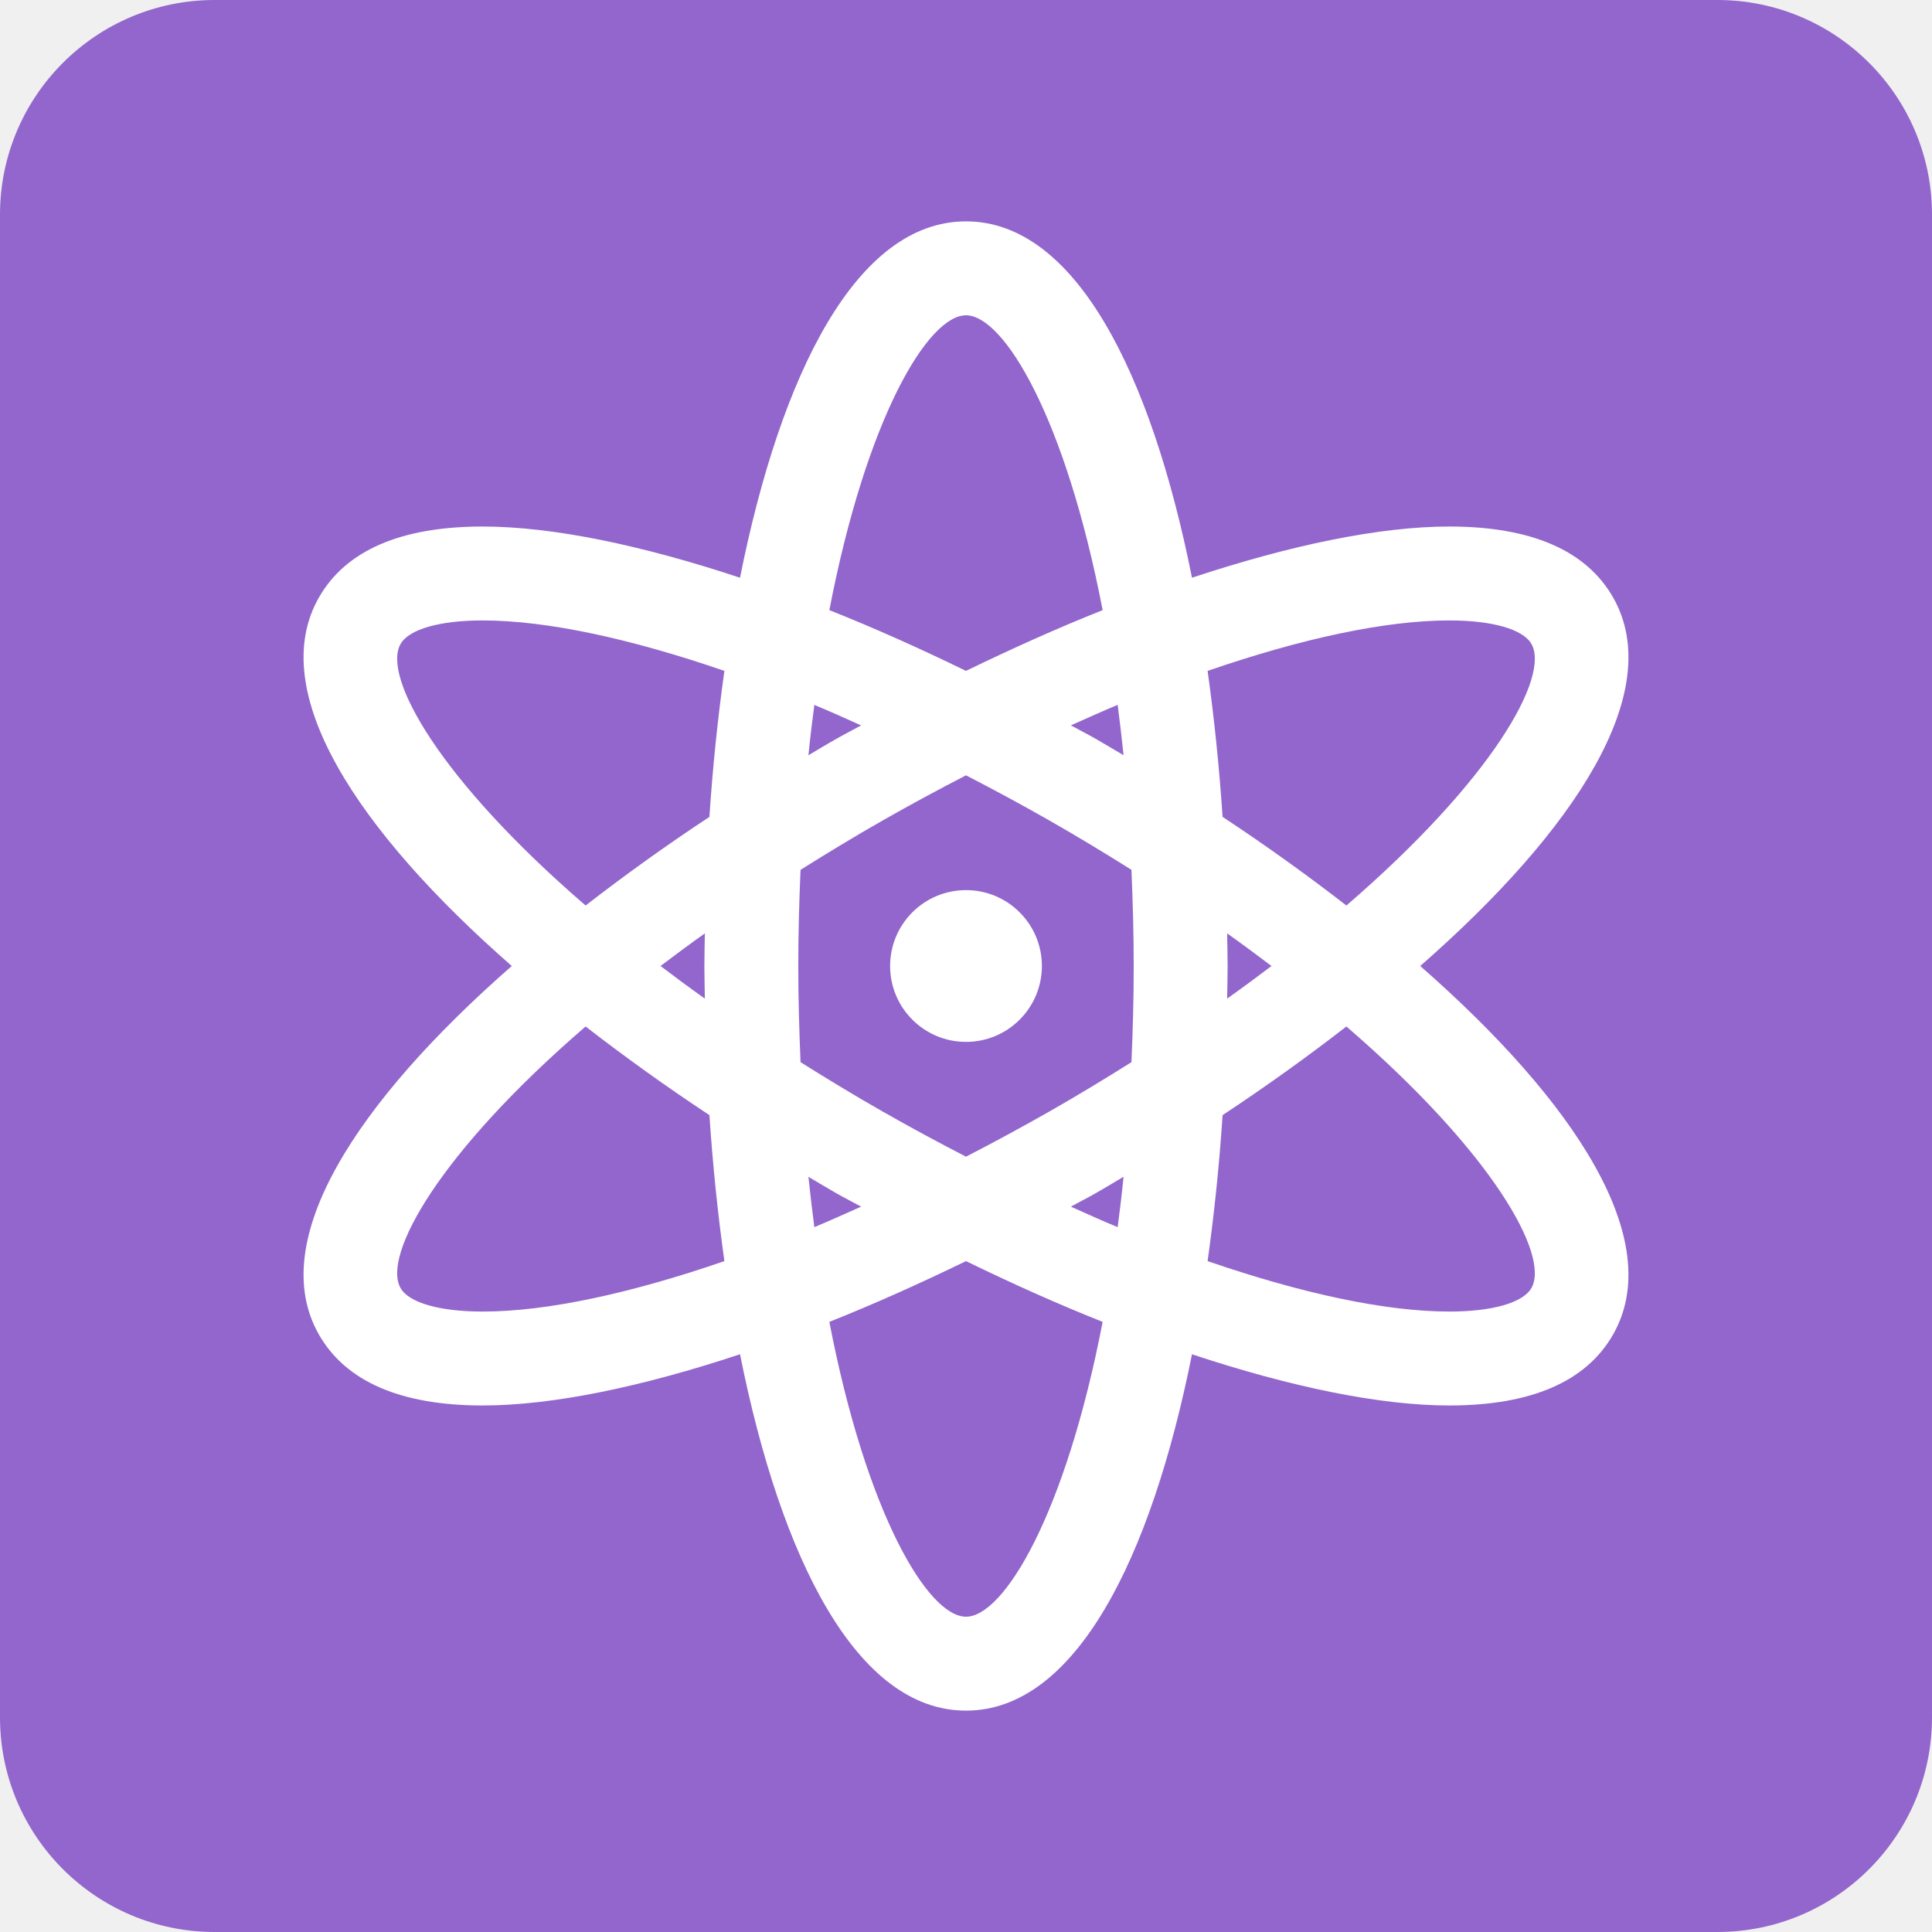
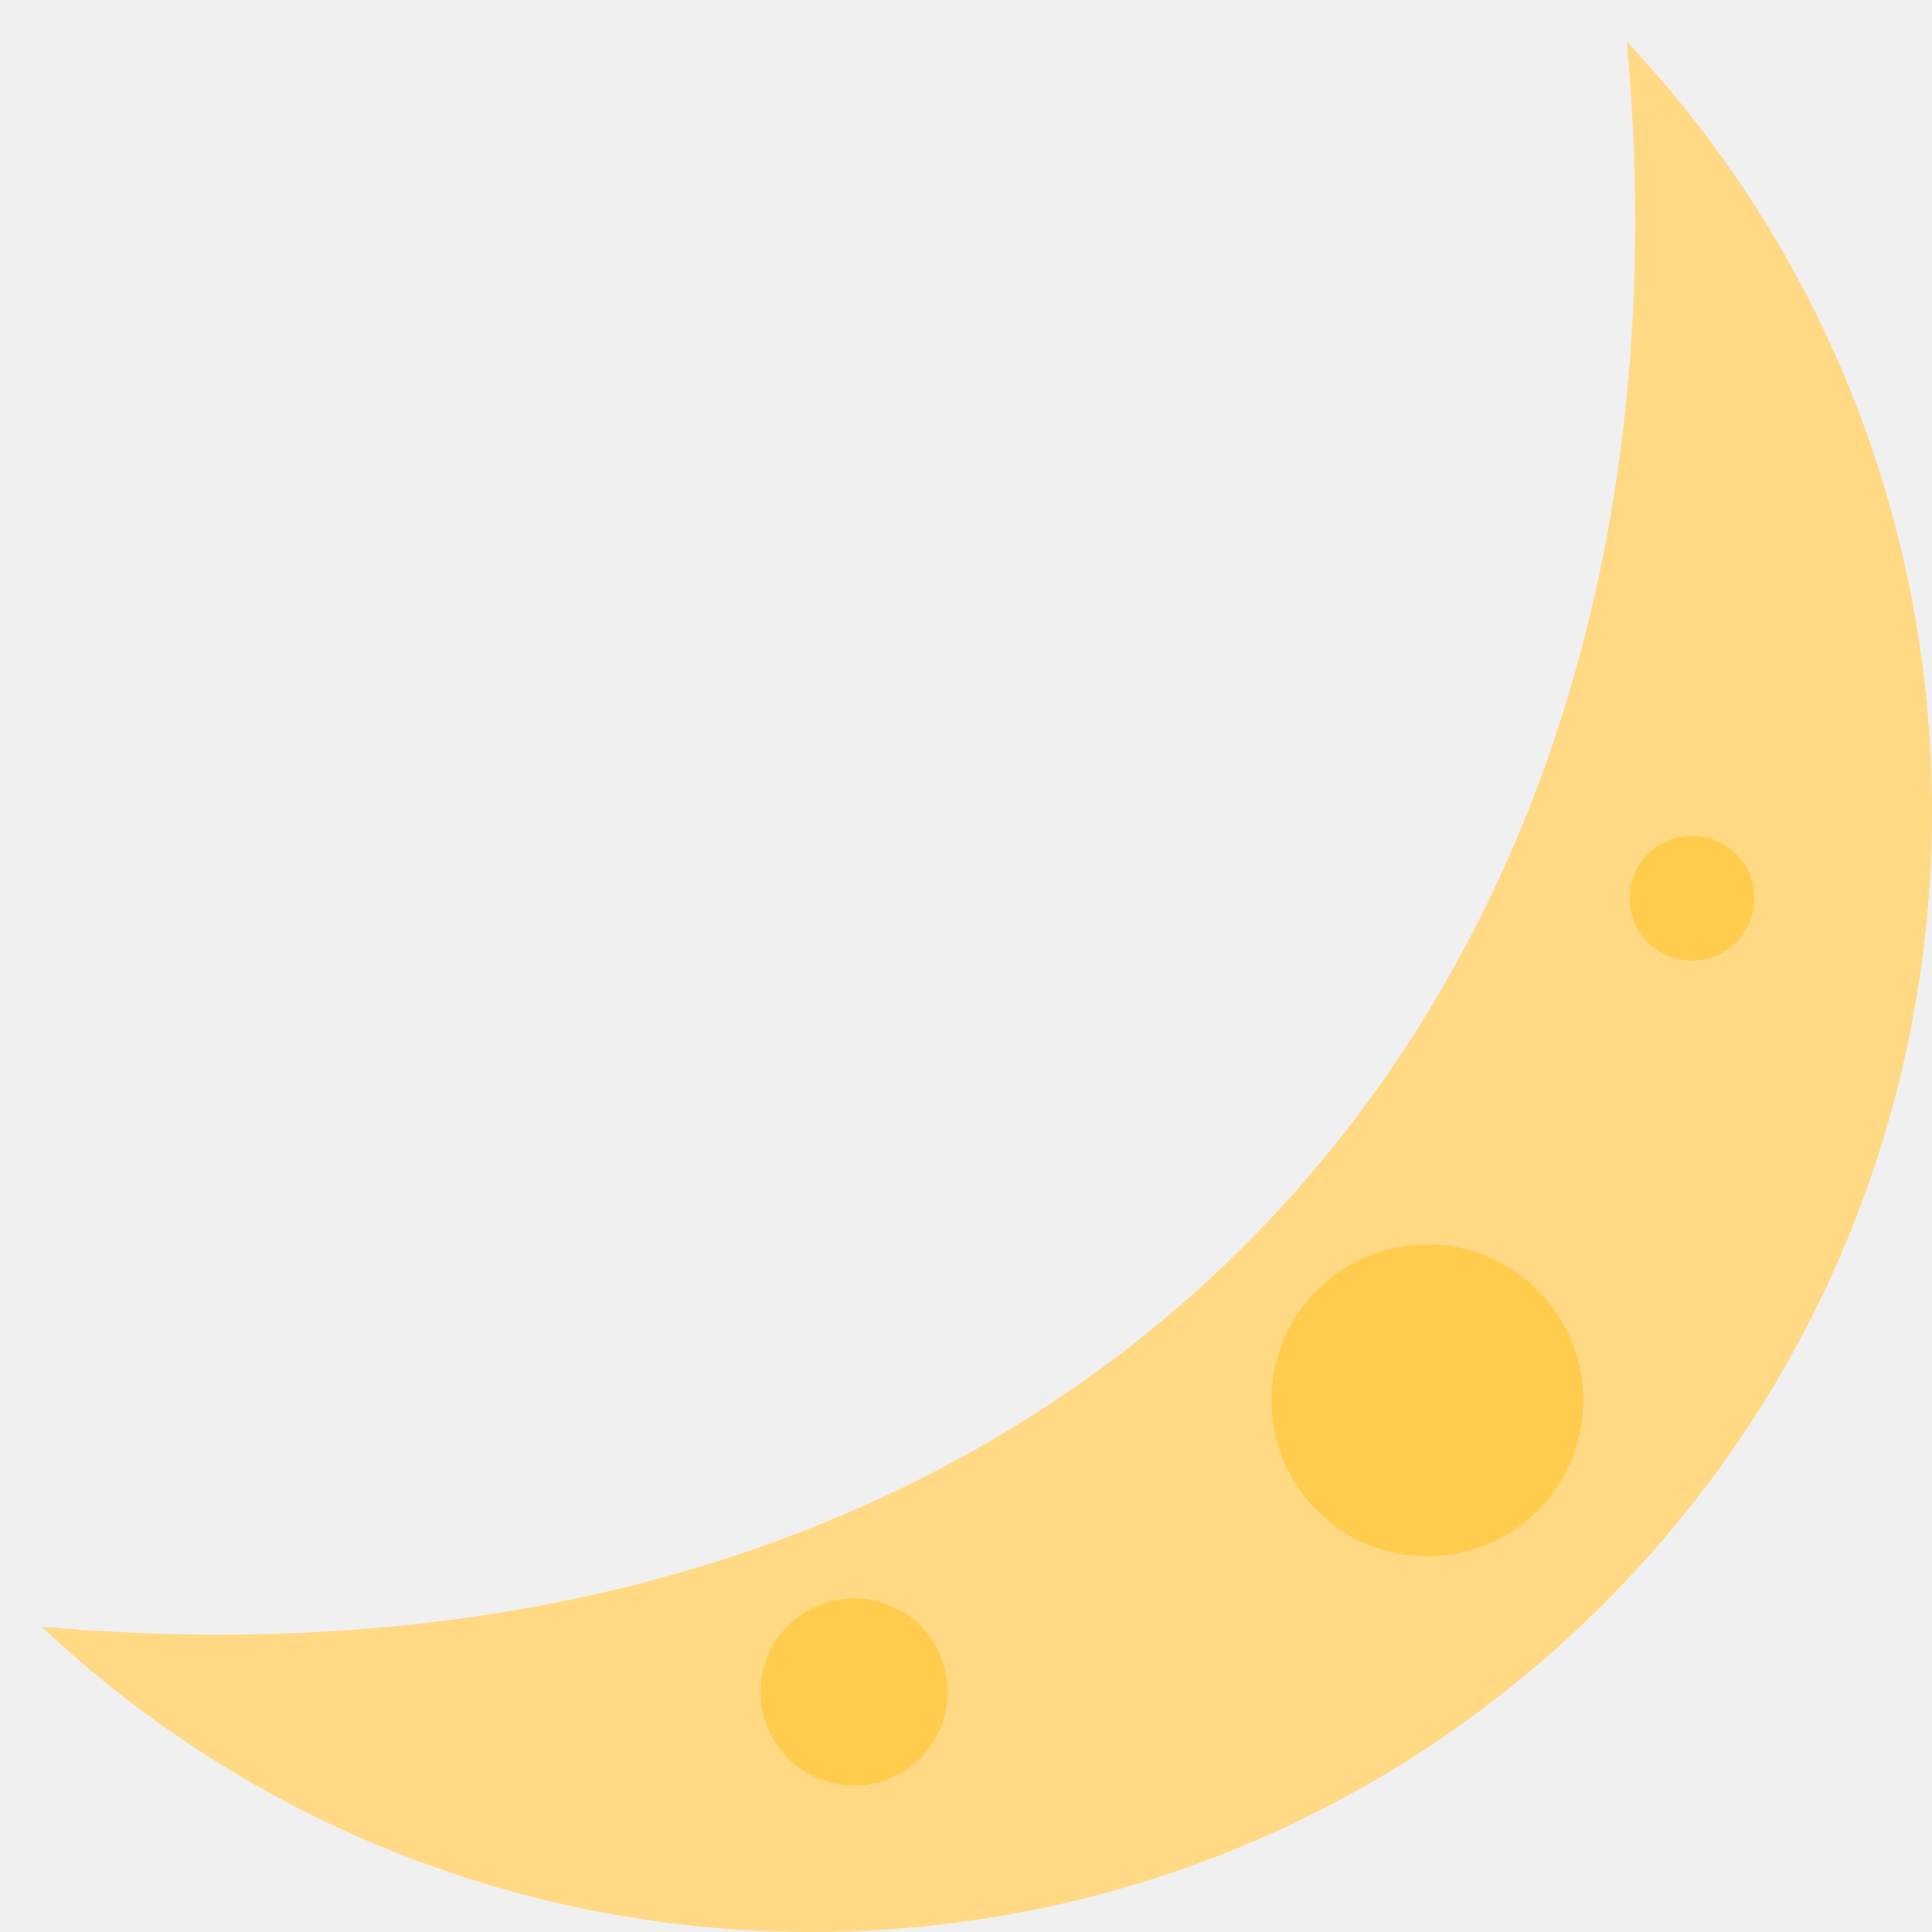
<svg xmlns="http://www.w3.org/2000/svg" viewBox="0 0 36 36">
-   <path fill="#9266CC" d="M36 32c0 2.209-1.791 4-4 4H4c-2.209 0-4-1.791-4-4V4c0-2.209 1.791-4 4-4h28c2.209 0 4 1.791 4 4v28z" />
-   <g fill="#FFF">
-     <path d="M26.464 18c2.888-2.529 4.589-5.118 3.594-6.867-.5-.877-1.527-1.322-3.052-1.322-1.298 0-2.961.346-4.795.954-.764-3.821-2.178-6.64-4.211-6.64s-3.447 2.819-4.211 6.64c-1.834-.608-3.497-.954-4.795-.954-1.524 0-2.552.445-3.052 1.323-.995 1.748.706 4.337 3.594 6.866-2.888 2.529-4.589 5.118-3.594 6.867.5.877 1.527 1.322 3.052 1.322 1.298 0 2.961-.346 4.795-.954.764 3.821 2.178 6.64 4.211 6.64s3.447-2.819 4.211-6.64c1.834.608 3.497.954 4.795.954 1.524 0 2.552-.445 3.052-1.323.995-1.748-.707-4.337-3.594-6.866zm.542-6.439c.802 0 1.374.164 1.53.438.347.609-.724 2.526-3.448 4.874-.727-.564-1.499-1.118-2.307-1.652-.062-.93-.156-1.841-.279-2.72 1.746-.602 3.309-.94 4.504-.94zm-7.459 9.154c-.517.294-1.033.573-1.547.838-.514-.265-1.03-.543-1.547-.838-.541-.308-1.047-.616-1.536-.923-.024-.577-.042-1.169-.042-1.792s.017-1.215.042-1.792c.49-.307.995-.615 1.536-.923.517-.294 1.033-.573 1.547-.838.514.265 1.03.543 1.547.838.541.308 1.047.616 1.536.923.024.577.042 1.169.042 1.792s-.017 1.215-.042 1.792c-.489.307-.995.615-1.536.923zm1.389 1.212c-.032.324-.07.633-.11.939-.287-.118-.58-.251-.872-.382.153-.084.305-.161.458-.248.177-.1.349-.206.524-.309zm-4.89.557c-.292.13-.586.263-.872.382-.039-.306-.077-.615-.11-.938.175.103.348.209.524.309.152.086.305.163.458.247zm-2.912-3.876c-.288-.205-.561-.407-.826-.608.265-.201.538-.403.826-.608-.003.203-.009.405-.009.608s.006.405.009.608zm1.93-4.535c.032-.324.07-.633.11-.938.287.118.58.251.872.382-.153.084-.305.161-.458.248-.177.099-.349.205-.524.308zm4.89-.557c.292-.13.586-.263.872-.382.039.306.077.615.11.939-.175-.103-.348-.209-.524-.309-.152-.087-.305-.164-.458-.248zm2.912 3.876c.288.205.561.407.826.608-.265.201-.538.403-.826.608.003-.203.009-.405.009-.608s-.006-.405-.009-.608zM18 5.875c.706 0 1.855 1.908 2.546 5.494-.83.33-1.683.713-2.546 1.132-.863-.42-1.716-.803-2.546-1.132.691-3.586 1.84-5.494 2.546-5.494zM7.464 12c.156-.275.729-.439 1.53-.439 1.194 0 2.758.339 4.504.94-.123.879-.218 1.79-.279 2.72-.808.534-1.58 1.088-2.307 1.652C8.188 14.525 7.117 12.608 7.464 12zm1.53 12.439c-.802 0-1.374-.164-1.53-.438-.347-.609.724-2.526 3.448-4.874.727.564 1.499 1.118 2.307 1.652.062.93.156 1.841.279 2.72-1.746.602-3.309.94-4.504.94zM18 30.125c-.706 0-1.855-1.908-2.546-5.494.83-.33 1.683-.713 2.546-1.132.863.42 1.716.803 2.546 1.132-.691 3.586-1.84 5.494-2.546 5.494zM28.536 24c-.156.275-.729.439-1.53.439-1.194 0-2.758-.339-4.504-.94.123-.879.218-1.79.279-2.72.808-.534 1.58-1.088 2.307-1.652 2.724 2.348 3.795 4.265 3.448 4.873z" />
-     <path d="M18 16.586c-.781 0-1.414.633-1.414 1.414 0 .781.633 1.414 1.414 1.414s1.414-.633 1.414-1.414c0-.781-.633-1.414-1.414-1.414z" />
-   </g>
+   <path fill="#FFD983" d="M30.312.776C32 19 20 32 .776 30.312c8.199 7.717 21.091 7.588 29.107-.429C37.9 21.867 38.03 8.975 30.312.776z" />
+   <path d="M30.705 15.915c-.453.454-.453 1.189 0 1.644.454.453 1.189.453 1.643 0 .454-.455.455-1.19 0-1.644-.453-.454-1.189-.454-1.643 0zm-16.022 14.38c-.682.681-.682 1.783 0 2.465.68.682 1.784.682 2.464 0 .681-.682.681-1.784 0-2.465-.68-.682-1.784-.682-2.464 0zm13.968-2.147c-1.135 1.135-2.974 1.135-4.108 0-1.135-1.135-1.135-2.975 0-4.107 1.135-1.136 2.974-1.136 4.108 0 1.135 1.133 1.135 2.973 0 4.107z" fill="#FFCC4D" />
</svg>
